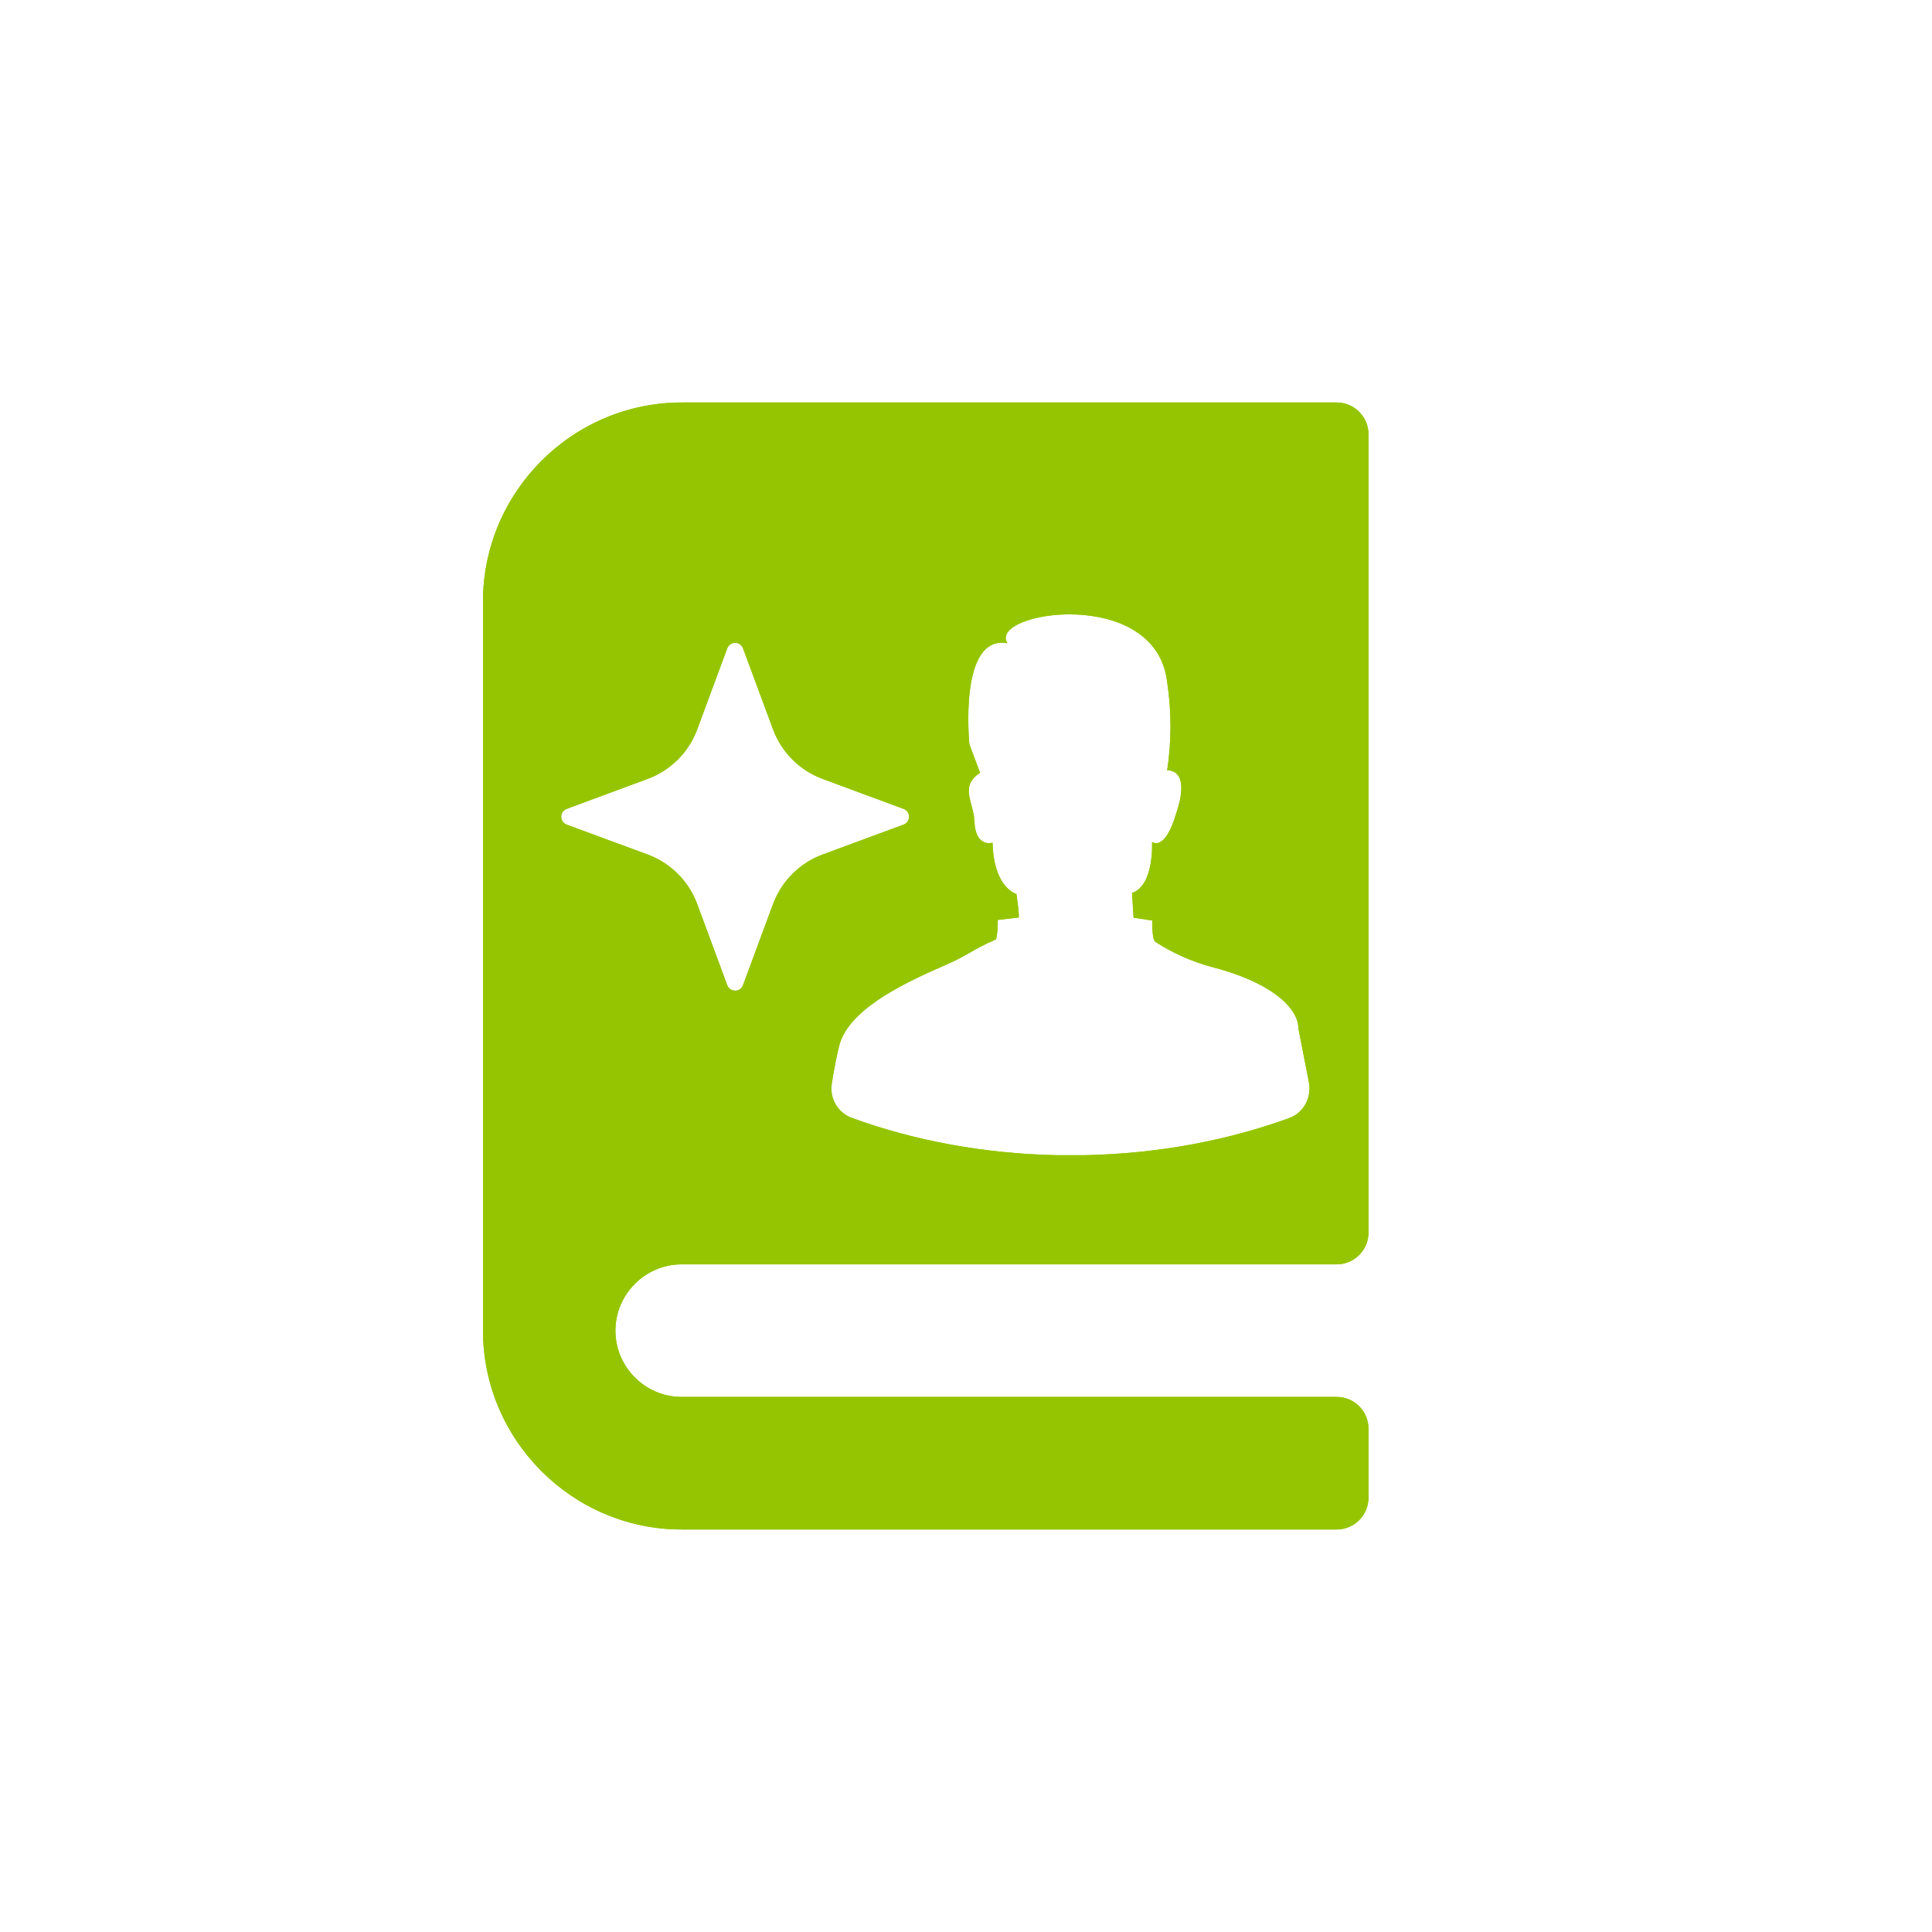
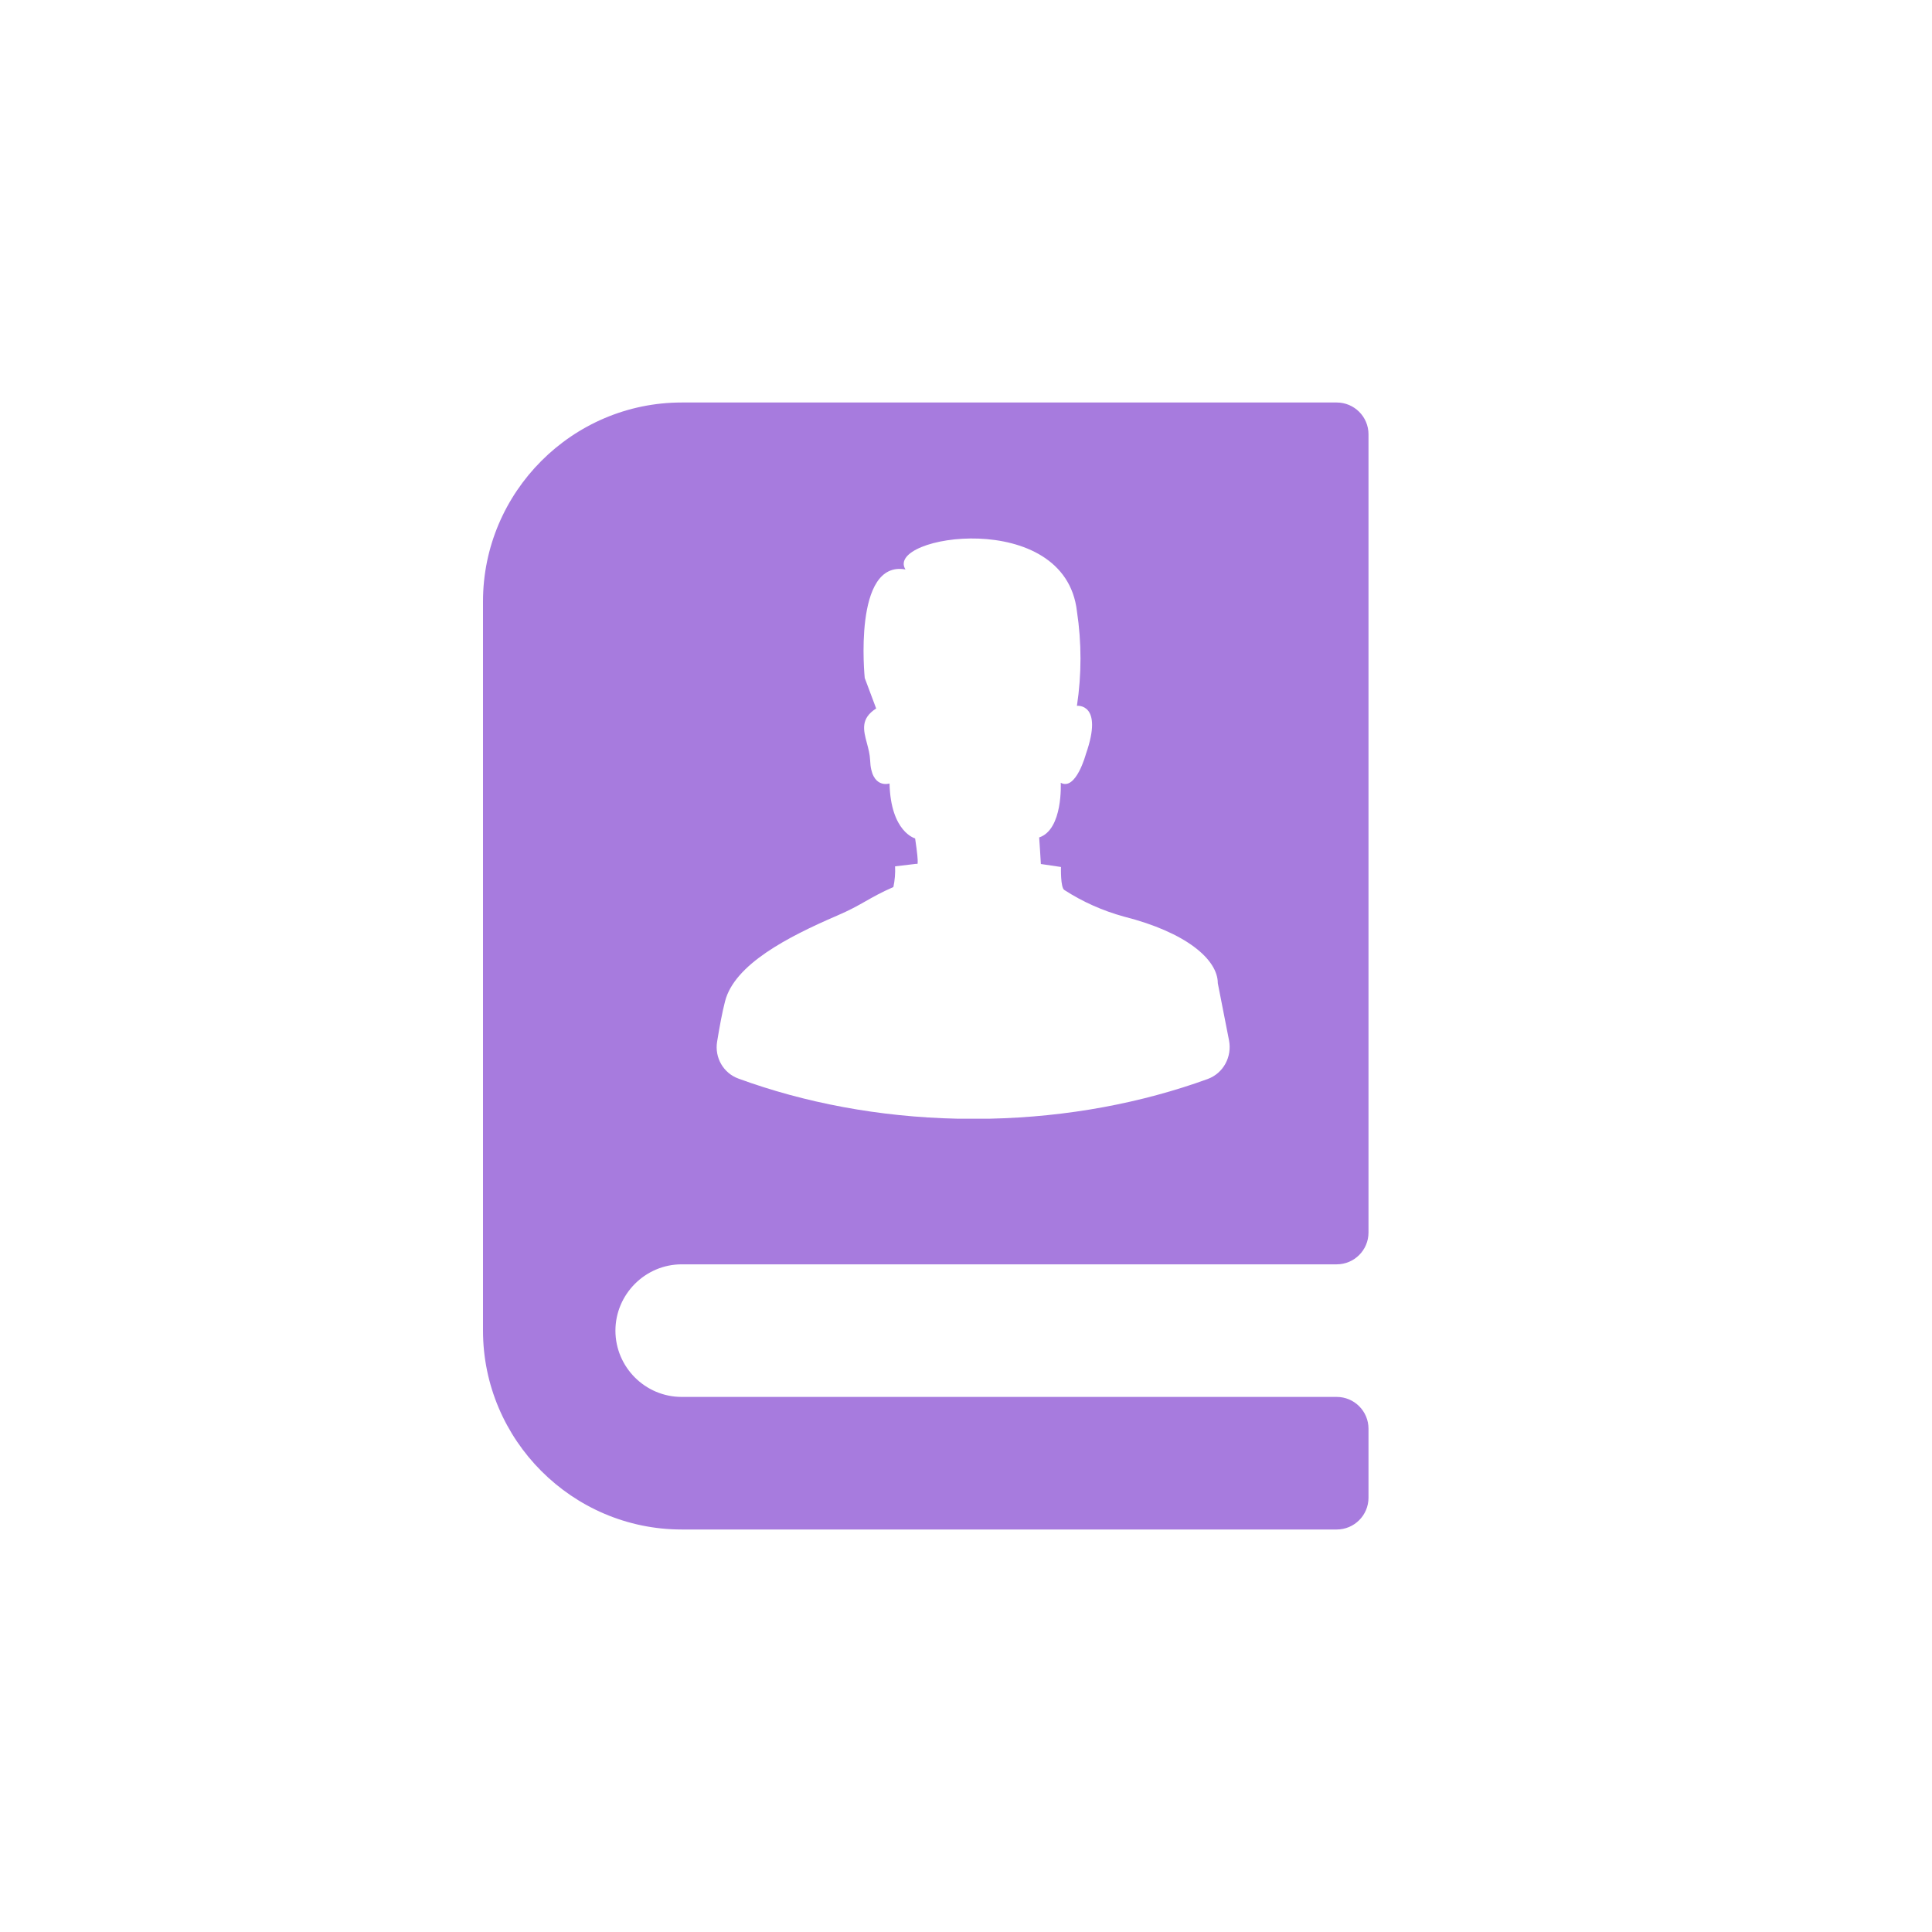
<svg xmlns="http://www.w3.org/2000/svg" width="24" height="24" viewBox="0 0 24 24" fill="none">
-   <path fill-rule="evenodd" clip-rule="evenodd" d="M17 15.311C17 15.529 16.823 15.706 16.605 15.706L8.468 15.706C8.016 15.706 7.646 16.077 7.645 16.529C7.645 16.983 8.015 17.353 8.468 17.353H16.605C16.823 17.353 17 17.53 17 17.748V18.605C17 18.823 16.823 19 16.605 19H8.468C7.11 19 6 17.888 6 16.529V7.471C6 6.112 7.11 5 8.468 5H16.605C16.823 5 17 5.177 17 5.395L17 15.311ZM9.23 8.054C9.197 7.963 9.068 7.963 9.034 8.054L8.662 9.058C8.557 9.345 8.331 9.57 8.045 9.676L7.04 10.048C6.949 10.081 6.949 10.21 7.04 10.244L8.045 10.615C8.331 10.721 8.557 10.947 8.662 11.233L9.034 12.238C9.068 12.329 9.197 12.329 9.23 12.238L9.602 11.233C9.708 10.947 9.933 10.721 10.219 10.615L11.224 10.244C11.315 10.21 11.315 10.081 11.224 10.048L10.219 9.676C9.933 9.57 9.708 9.345 9.602 9.058L9.23 8.054ZM16.259 13.441C16.297 13.632 16.196 13.824 16.013 13.89C15.252 14.166 14.395 14.33 13.486 14.35H13.118C12.205 14.33 11.343 14.165 10.58 13.886C10.405 13.822 10.303 13.642 10.333 13.458C10.361 13.283 10.393 13.115 10.425 12.99C10.535 12.562 11.152 12.244 11.72 11.999C11.869 11.935 11.959 11.884 12.05 11.833L12.05 11.833C12.138 11.782 12.228 11.732 12.374 11.668C12.391 11.589 12.397 11.508 12.394 11.428L12.646 11.398C12.646 11.398 12.679 11.458 12.626 11.105C12.626 11.105 12.343 11.031 12.33 10.468C12.33 10.468 12.117 10.539 12.104 10.198C12.101 10.13 12.084 10.065 12.067 10.002C12.027 9.852 11.991 9.718 12.175 9.6L12.042 9.246C12.042 9.246 11.902 7.88 12.514 7.99C12.266 7.597 14.36 7.27 14.499 8.474C14.554 8.838 14.554 9.206 14.499 9.57C14.499 9.57 14.812 9.534 14.603 10.128C14.603 10.128 14.488 10.556 14.311 10.46C14.311 10.46 14.34 11.001 14.062 11.093C14.062 11.093 14.082 11.381 14.082 11.4L14.314 11.435C14.314 11.435 14.307 11.675 14.354 11.701C14.565 11.838 14.798 11.942 15.042 12.009C15.764 12.192 16.13 12.506 16.13 12.781L16.259 13.441Z" fill="#95C500" />
-   <path fill-rule="evenodd" clip-rule="evenodd" d="M17 15.311C17 15.529 16.823 15.706 16.605 15.706L8.468 15.706C8.016 15.706 7.646 16.077 7.645 16.529C7.645 16.983 8.015 17.353 8.468 17.353H16.605C16.823 17.353 17 17.53 17 17.748V18.605C17 18.823 16.823 19 16.605 19H8.468C7.11 19 6 17.888 6 16.529V7.471C6 6.112 7.11 5 8.468 5H16.605C16.823 5 17 5.177 17 5.395L17 15.311ZM9.23 8.054C9.197 7.963 9.068 7.963 9.034 8.054L8.662 9.058C8.557 9.345 8.331 9.57 8.045 9.676L7.04 10.048C6.949 10.081 6.949 10.21 7.04 10.244L8.045 10.615C8.331 10.721 8.557 10.947 8.662 11.233L9.034 12.238C9.068 12.329 9.197 12.329 9.23 12.238L9.602 11.233C9.708 10.947 9.933 10.721 10.219 10.615L11.224 10.244C11.315 10.21 11.315 10.081 11.224 10.048L10.219 9.676C9.933 9.57 9.708 9.345 9.602 9.058L9.23 8.054ZM16.259 13.441C16.297 13.632 16.196 13.824 16.013 13.89C15.252 14.166 14.395 14.33 13.486 14.35H13.118C12.205 14.33 11.343 14.165 10.58 13.886C10.405 13.822 10.303 13.642 10.333 13.458C10.361 13.283 10.393 13.115 10.425 12.99C10.535 12.562 11.152 12.244 11.72 11.999C11.869 11.935 11.959 11.884 12.05 11.833C12.138 11.782 12.228 11.732 12.374 11.668C12.391 11.589 12.397 11.508 12.394 11.428L12.646 11.398C12.646 11.398 12.679 11.458 12.626 11.105C12.626 11.105 12.343 11.031 12.33 10.468C12.33 10.468 12.117 10.539 12.104 10.198C12.101 10.13 12.084 10.065 12.067 10.002C12.027 9.852 11.991 9.718 12.175 9.6L12.042 9.246C12.042 9.246 11.902 7.88 12.514 7.99C12.266 7.597 14.36 7.27 14.499 8.474C14.554 8.838 14.554 9.206 14.499 9.57C14.499 9.57 14.812 9.534 14.603 10.128C14.603 10.128 14.488 10.556 14.311 10.46C14.311 10.46 14.34 11.001 14.062 11.093C14.062 11.093 14.082 11.381 14.082 11.4L14.314 11.435C14.314 11.435 14.307 11.675 14.354 11.701C14.565 11.838 14.798 11.942 15.042 12.009C15.764 12.192 16.13 12.506 16.13 12.781L16.259 13.441Z" fill="#95C500" />
+   <path fill-rule="evenodd" clip-rule="evenodd" d="M16.605 15.706C16.823 15.706 17 15.529 17 15.311L17 5.395C17 5.177 16.823 5 16.605 5H8.468C7.11 5 6 6.112 6 7.471V16.529C6 17.888 7.11 19 8.468 19H16.605C16.823 19 17 18.823 17 18.605V17.748C17 17.53 16.823 17.353 16.605 17.353H8.468C8.015 17.353 7.645 16.983 7.645 16.529C7.646 16.077 8.016 15.706 8.468 15.706L16.605 15.706ZM15.267 12.922C15.307 13.127 15.198 13.332 15.002 13.404C14.186 13.7 13.267 13.876 12.291 13.897H11.896C10.916 13.876 9.992 13.698 9.174 13.399C8.986 13.331 8.876 13.138 8.908 12.941C8.939 12.752 8.972 12.572 9.007 12.438C9.125 11.979 9.787 11.638 10.397 11.375C10.556 11.307 10.653 11.252 10.75 11.197C10.845 11.143 10.941 11.088 11.098 11.019C11.116 10.935 11.123 10.848 11.119 10.762L11.389 10.73C11.389 10.73 11.425 10.795 11.368 10.415C11.368 10.415 11.065 10.337 11.05 9.733C11.05 9.733 10.822 9.808 10.809 9.443C10.806 9.37 10.787 9.3 10.769 9.232C10.726 9.071 10.687 8.927 10.884 8.801L10.742 8.422C10.742 8.422 10.592 6.955 11.248 7.074C10.982 6.652 13.229 6.301 13.378 7.593C13.437 7.983 13.437 8.379 13.378 8.768C13.378 8.768 13.713 8.73 13.489 9.368C13.489 9.368 13.366 9.827 13.177 9.724C13.177 9.724 13.207 10.304 12.909 10.403C12.909 10.403 12.93 10.712 12.93 10.733L13.18 10.77C13.18 10.77 13.172 11.028 13.222 11.056C13.449 11.203 13.699 11.314 13.961 11.386C14.735 11.582 15.128 11.919 15.128 12.214L15.267 12.922Z" fill="#A77BDE" />
</svg>
